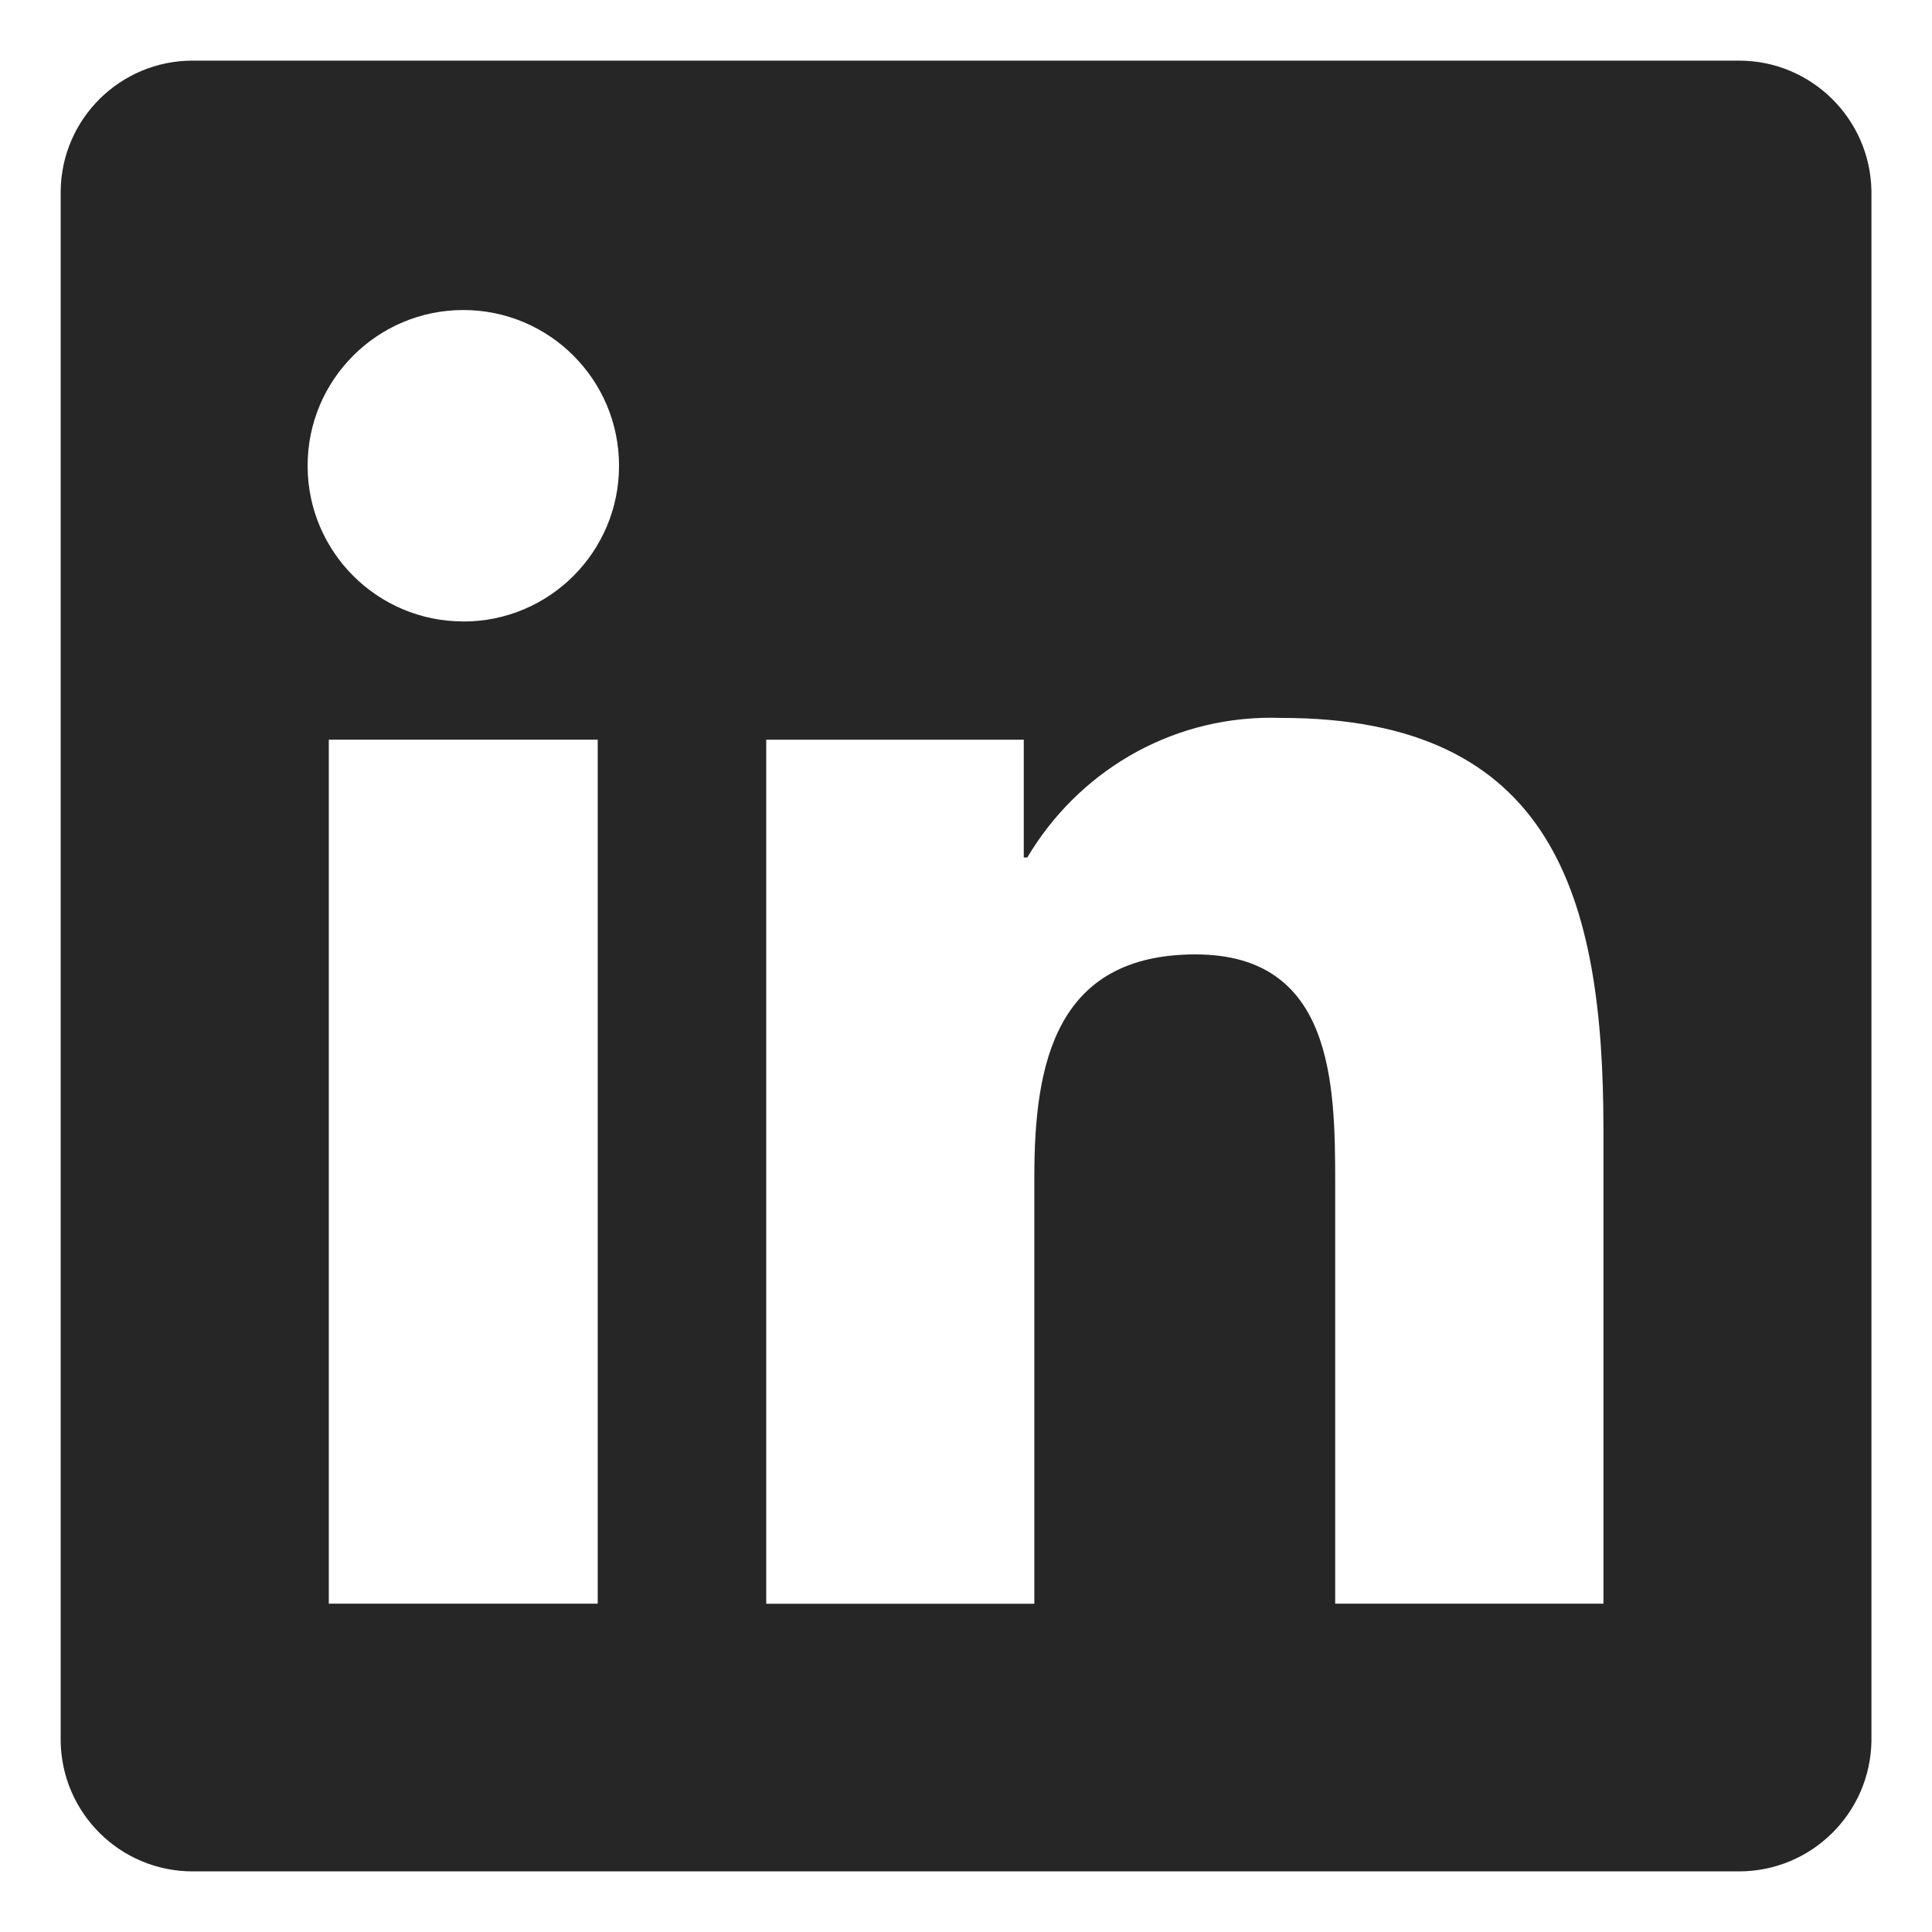
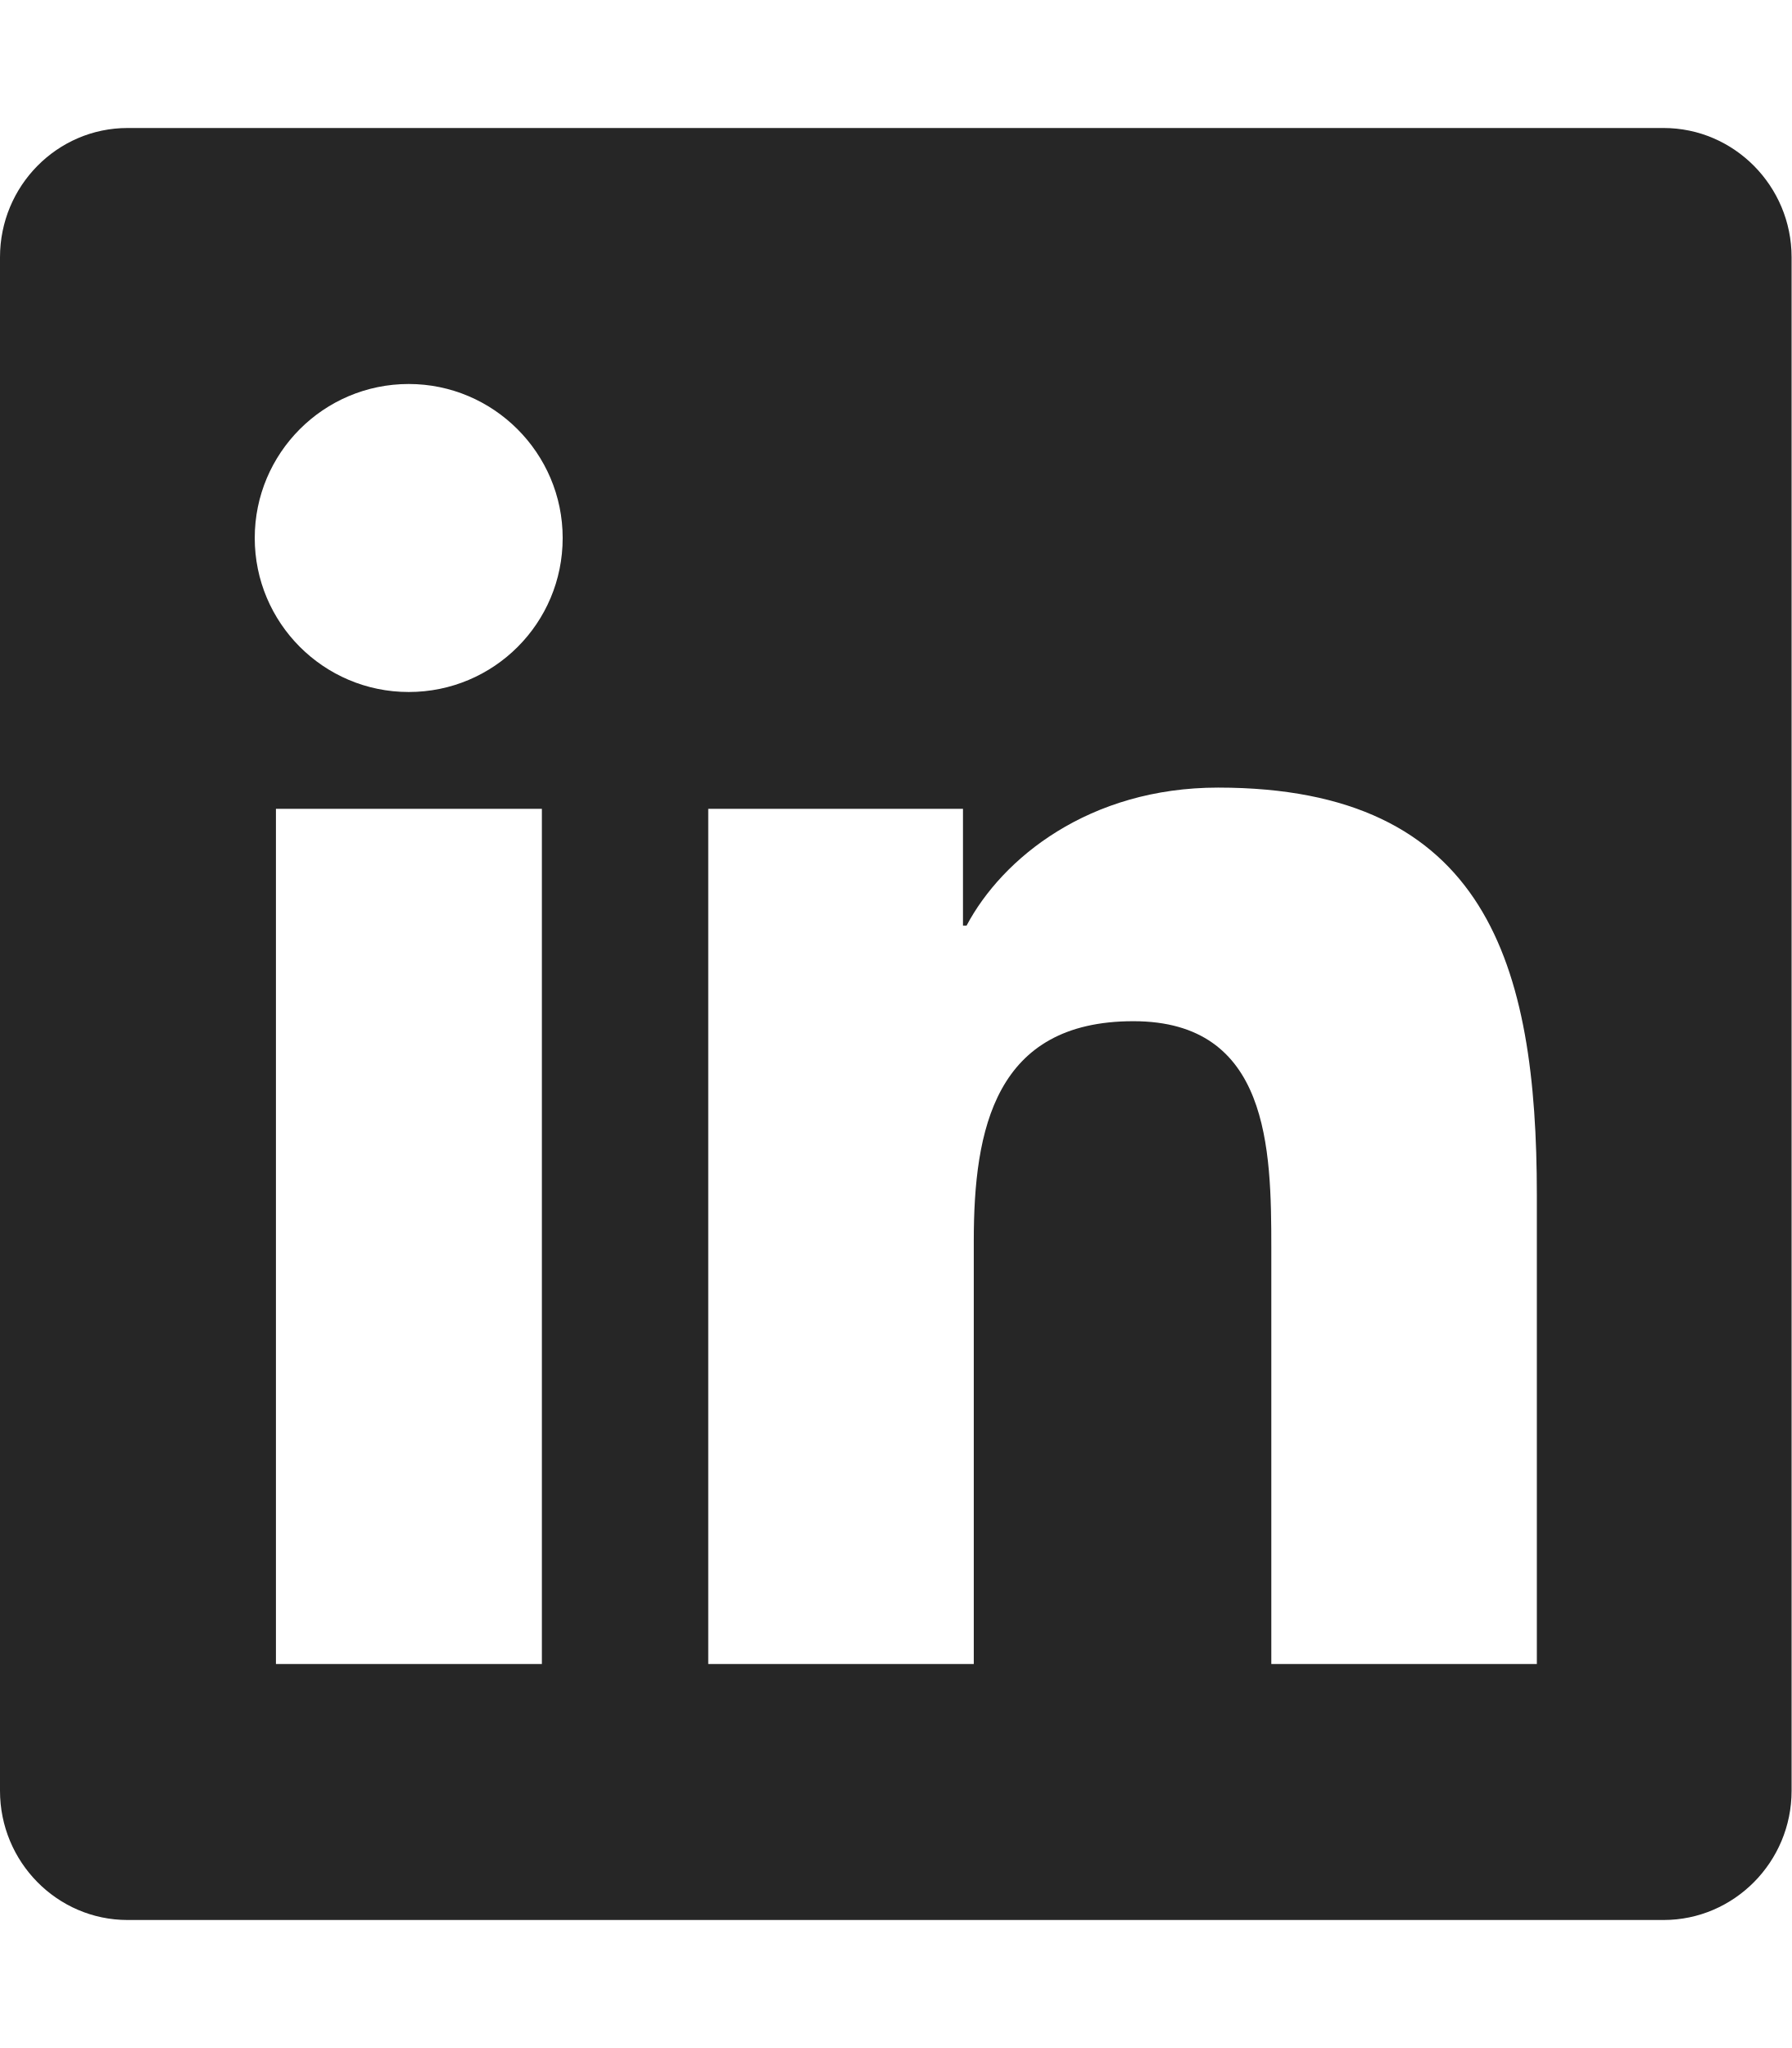
- <svg xmlns="http://www.w3.org/2000/svg" fill="#262626" width="800px" height="800px" viewBox="0 0 32 32" version="1.1">
-   <path d="M28.778 1.004h-25.56c-0.008-0-0.017-0-0.027-0-1.199 0-2.172 0.964-2.186 2.159v25.672c0.014 1.196 0.987 2.161 2.186 2.161 0.010 0 0.019-0 0.029-0h25.555c0.008 0 0.018 0 0.028 0 1.2 0 2.175-0.963 2.194-2.159l0-0.002v-25.67c-0.019-1.197-0.994-2.161-2.195-2.161-0.010 0-0.019 0-0.029 0h0.001zM9.9 26.562h-4.454v-14.311h4.454zM7.674 10.293c-1.425 0-2.579-1.155-2.579-2.579s1.155-2.579 2.579-2.579c1.424 0 2.579 1.154 2.579 2.578v0c0 0.001 0 0.002 0 0.004 0 1.423-1.154 2.577-2.577 2.577-0.001 0-0.002 0-0.003 0h0zM26.556 26.562h-4.441v-6.959c0-1.66-0.034-3.795-2.314-3.795-2.316 0-2.669 1.806-2.669 3.673v7.082h-4.441v-14.311h4.266v1.951h0.058c0.828-1.395 2.326-2.315 4.039-2.315 0.061 0 0.121 0.001 0.181 0.003l-0.009-0c4.5 0 5.332 2.962 5.332 6.817v7.855z" />
+ <svg xmlns="http://www.w3.org/2000/svg" viewBox="0 0 448 512">
+   <path fill="#262626" d="M416 32H31.9C14.3 32 0 46.5 0 64.3v383.4C0 465.5 14.3 480 31.9 480H416c17.6 0 32-14.5 32-32.3V64.3c0-17.8-14.4-32.3-32-32.3zM135.4 416H69V202.2h66.5V416zm-33.2-243c-21.3 0-38.5-17.3-38.5-38.5S80.9 96 102.2 96c21.2 0 38.5 17.3 38.5 38.5 0 21.3-17.2 38.5-38.5 38.5zm282.1 243h-66.4V312c0-24.8-.5-56.7-34.5-56.7-34.6 0-39.9 27-39.9 54.9V416h-66.4V202.2h63.7v29.2h.9c8.9-16.8 30.6-34.5 62.9-34.5 67.2 0 79.7 44.3 79.7 101.9V416z" />
</svg>
